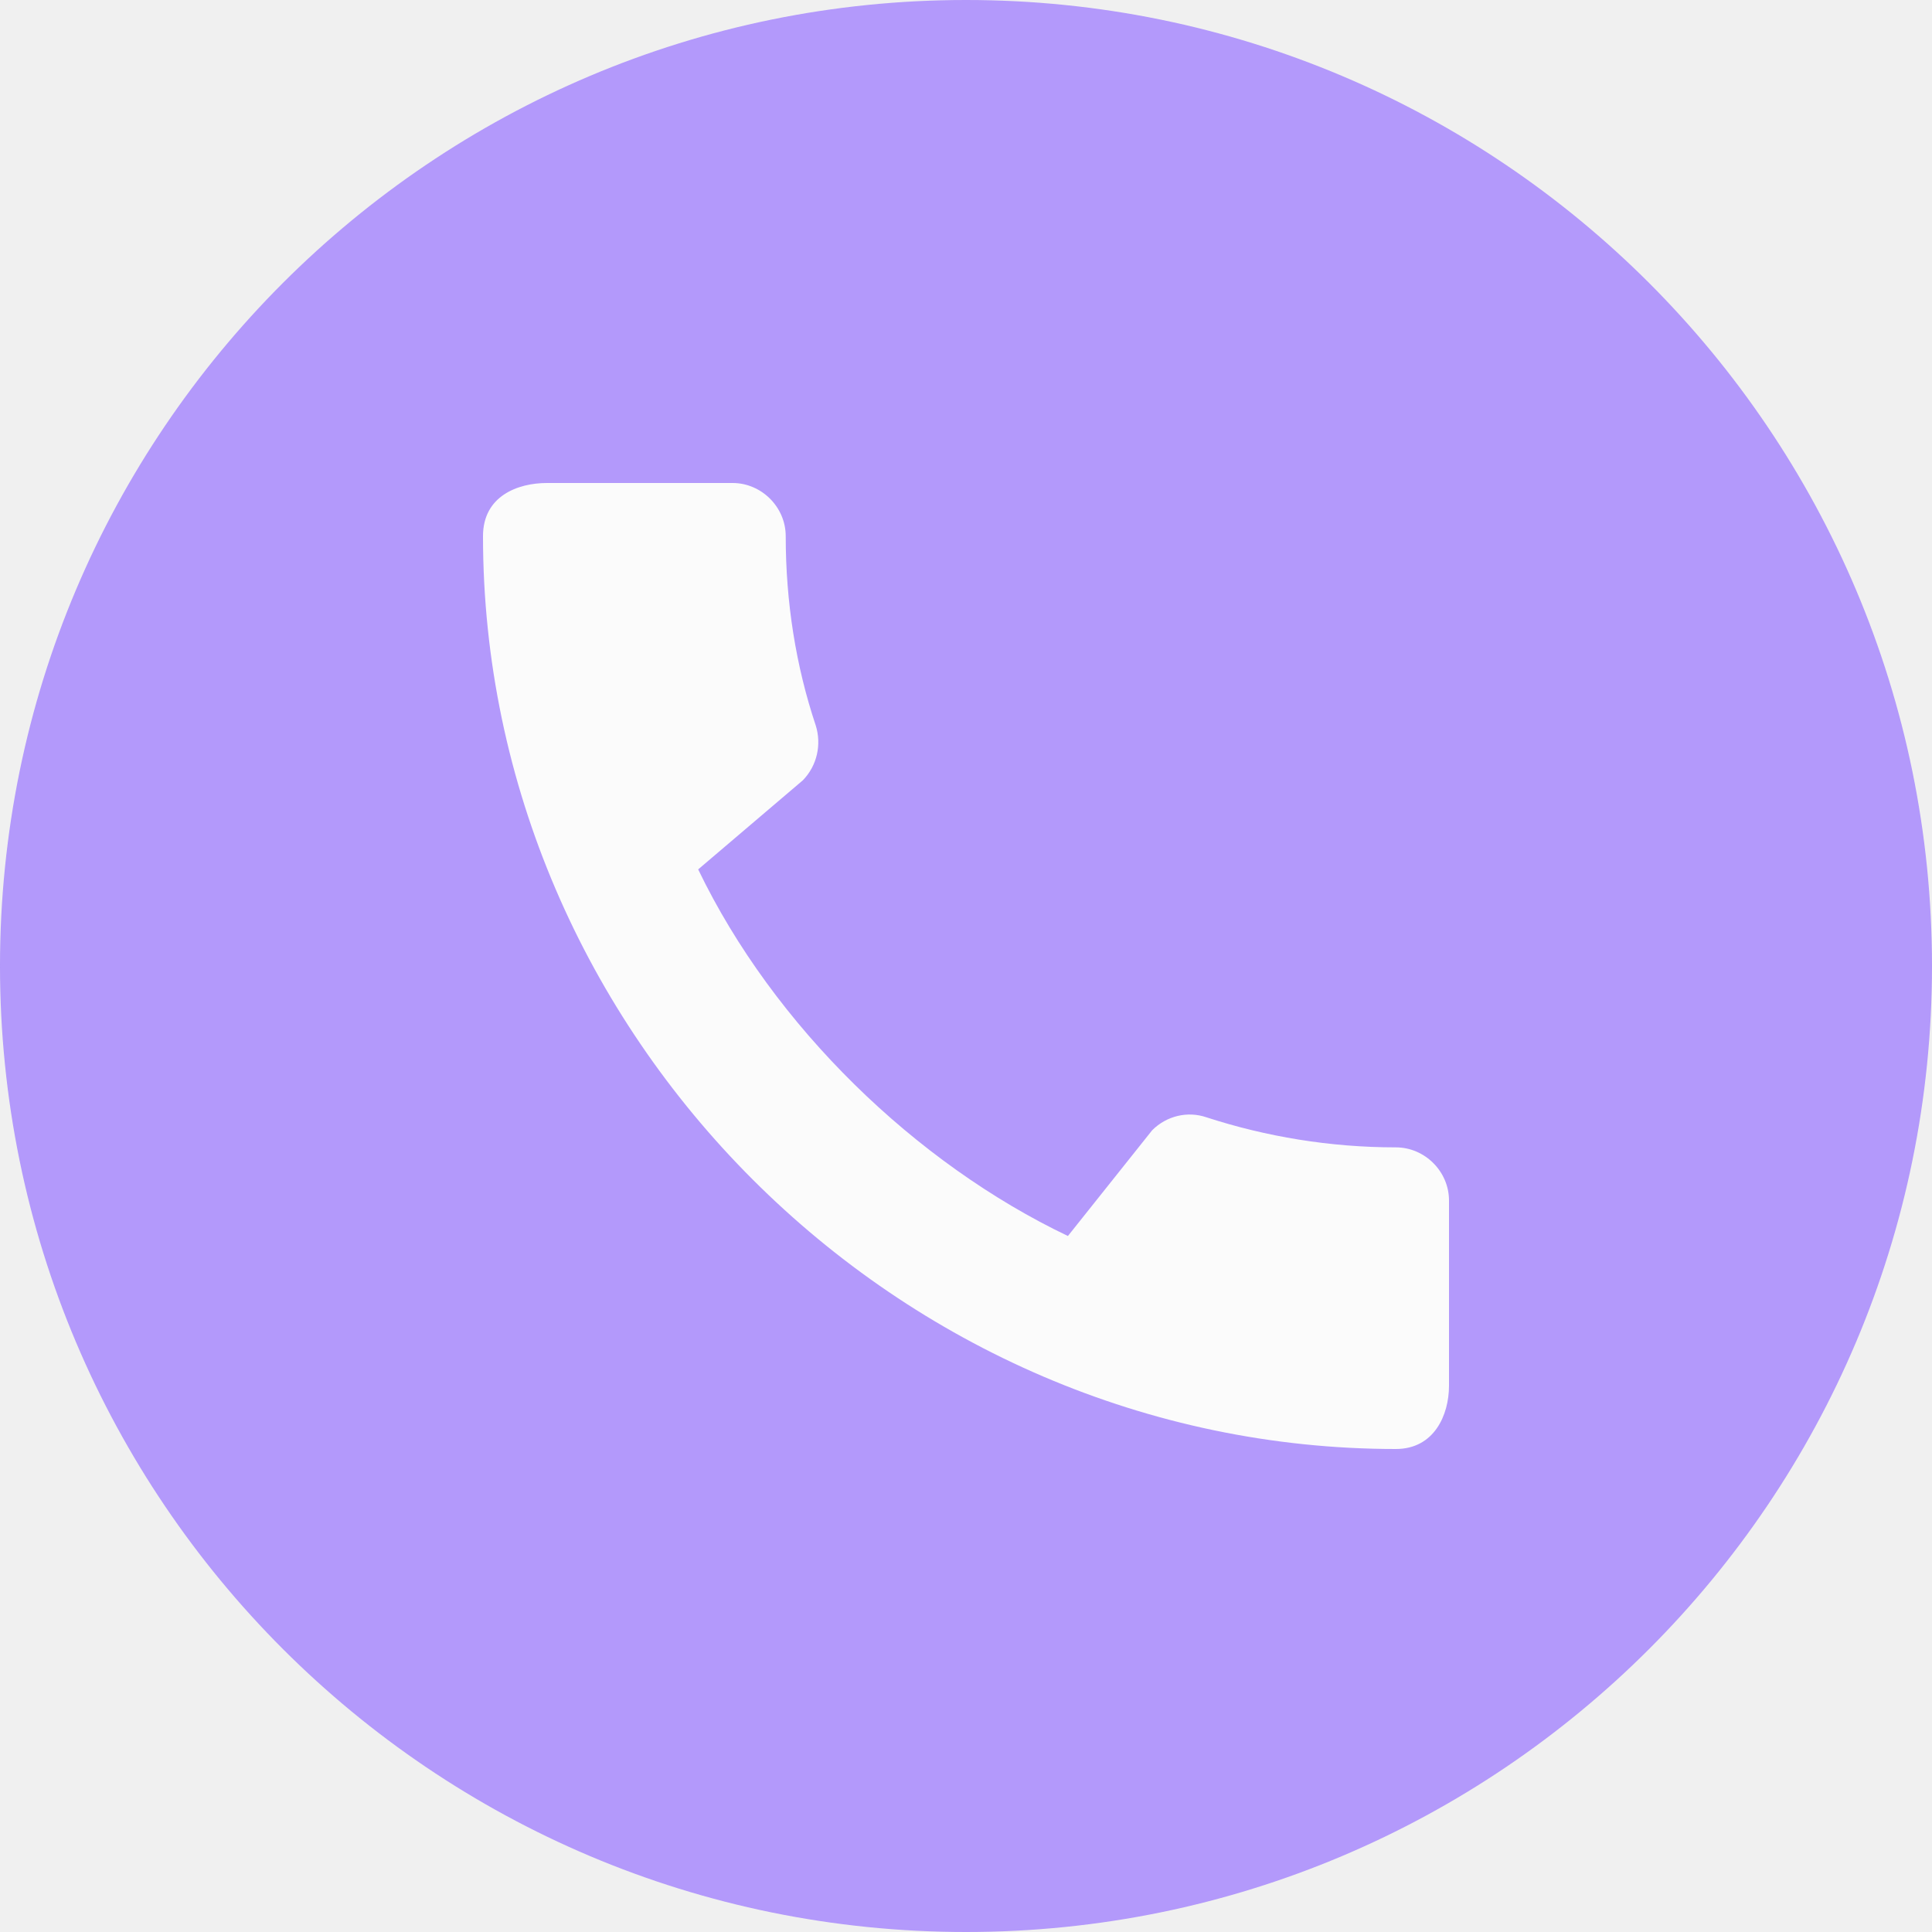
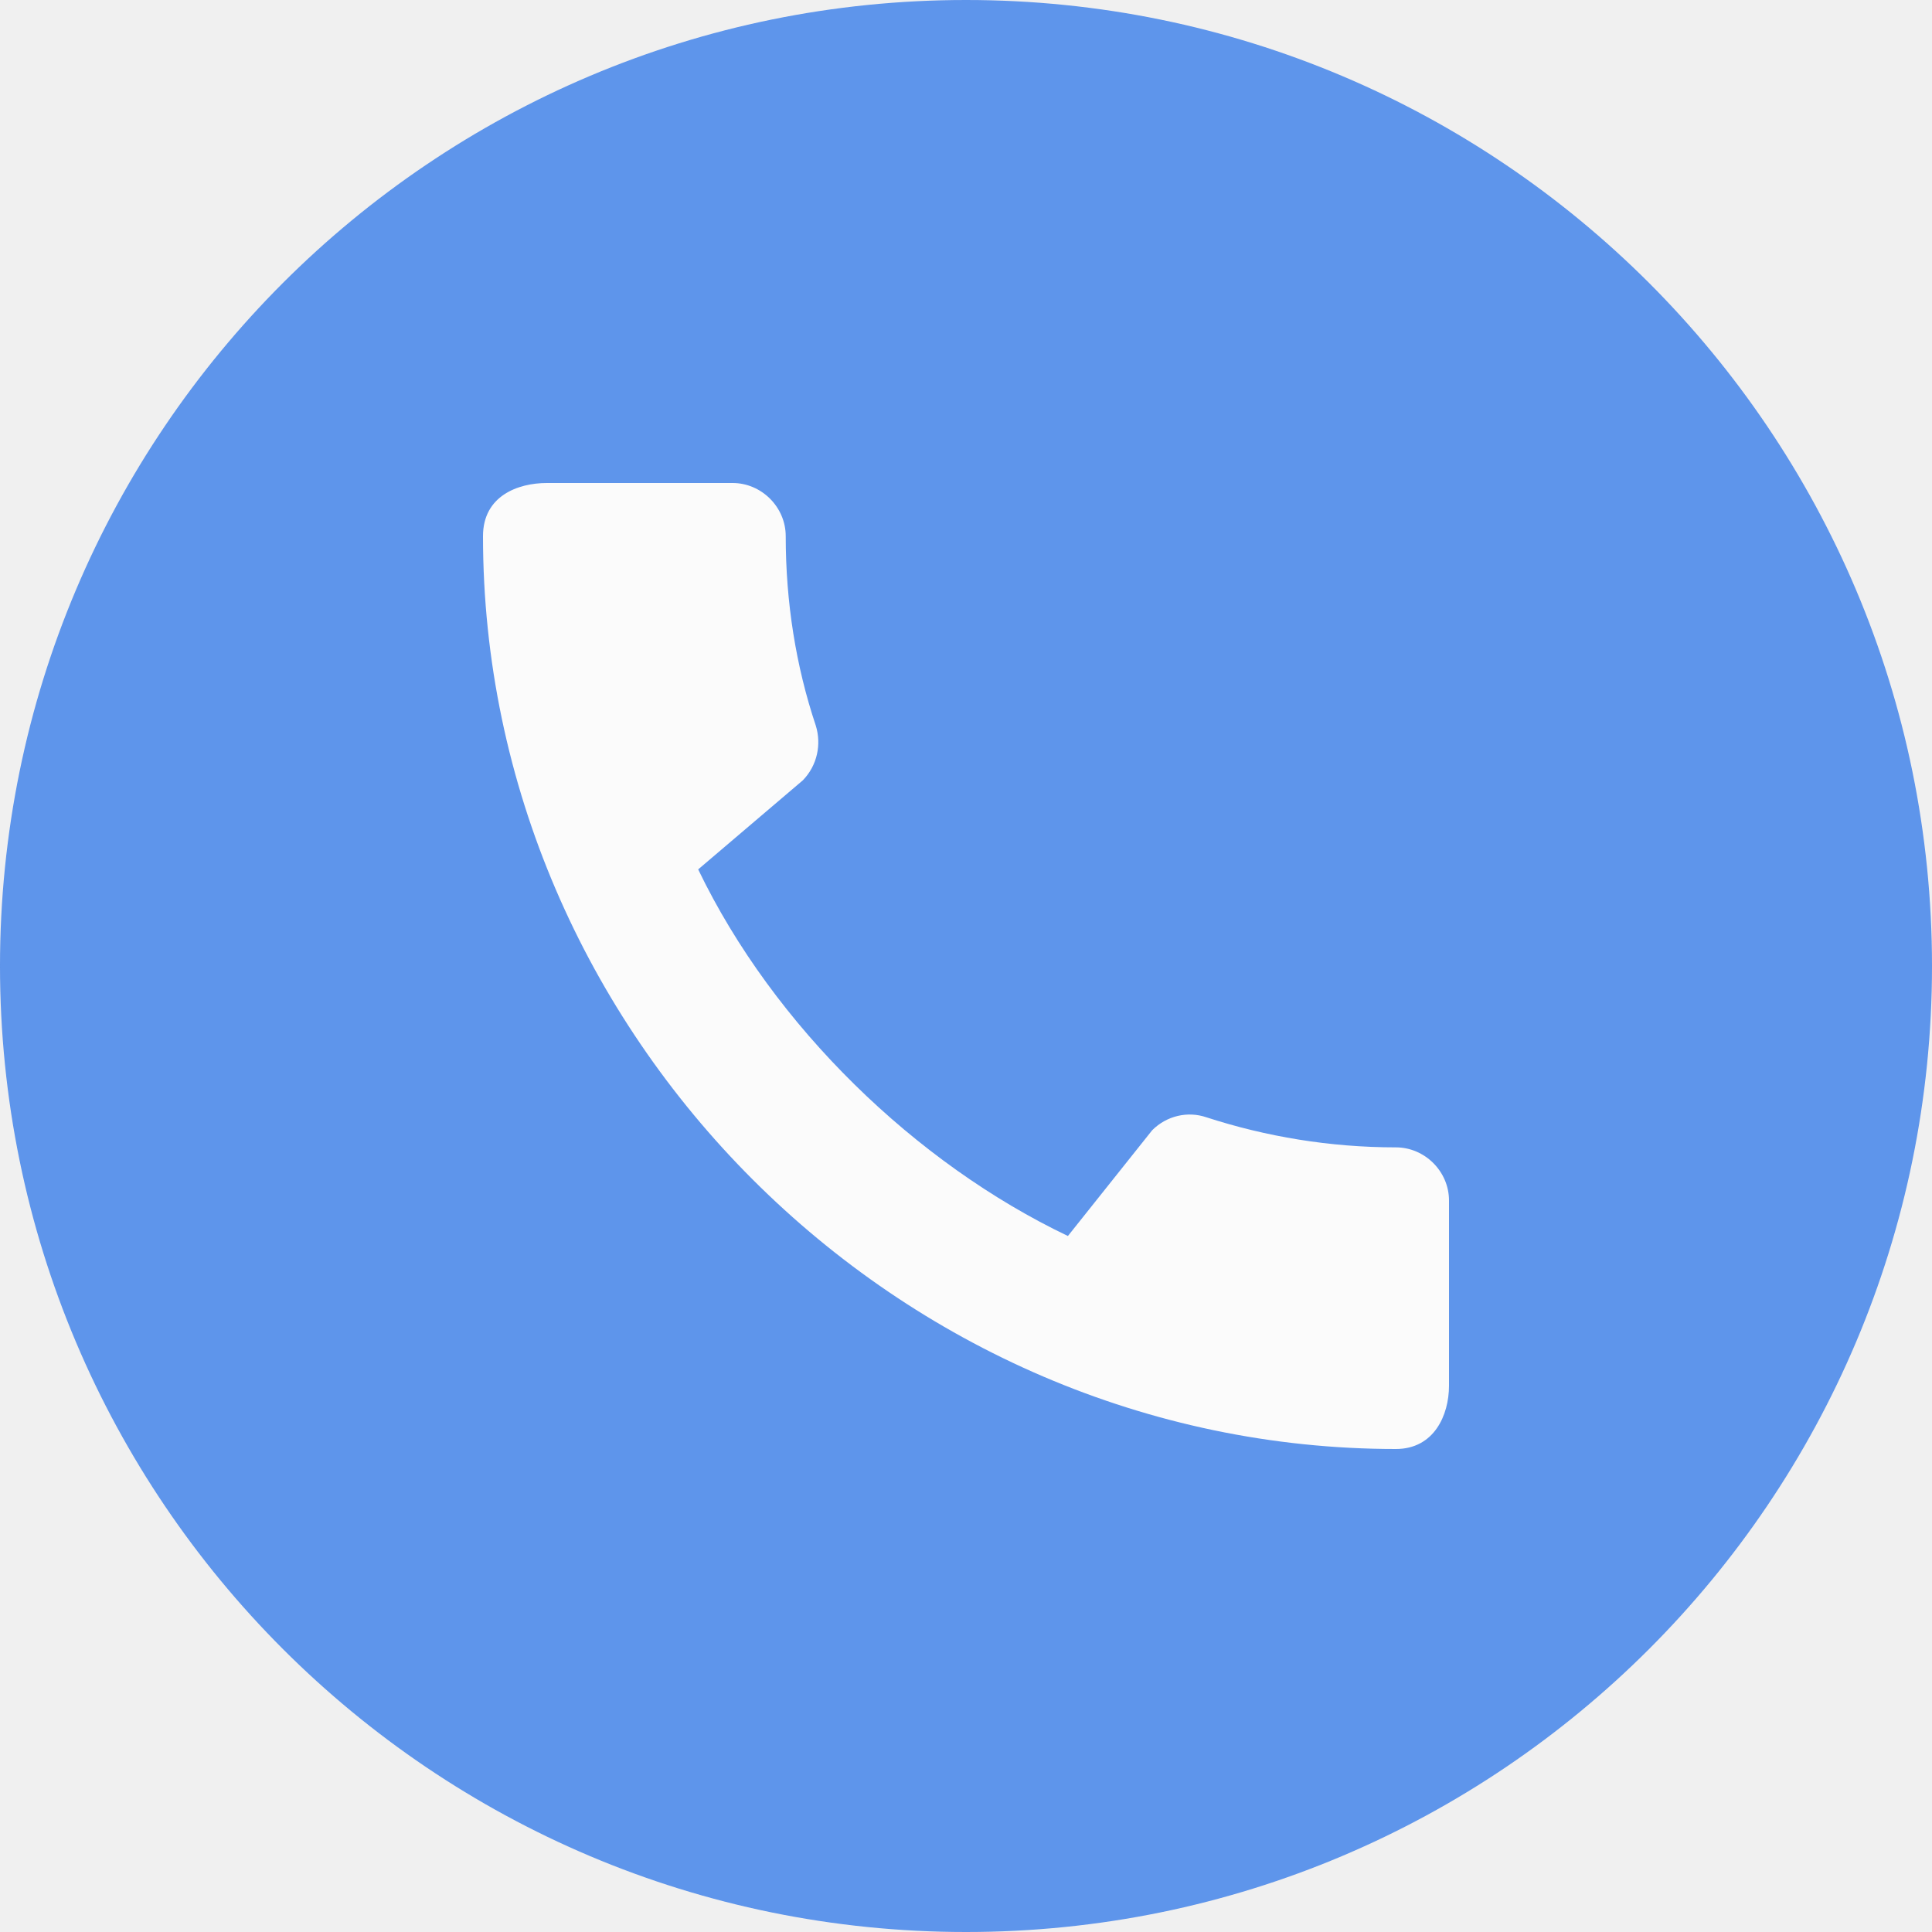
<svg xmlns="http://www.w3.org/2000/svg" width="16" height="16" viewBox="0 0 16 16" fill="none">
  <g opacity="0.7">
-     <circle cx="8" cy="8" r="8" fill="#9873FF" />
+     <circle cx="8" cy="8" r="8" fill="#206de8" />
    <path d="M11.56 9.502C11.013 9.502 10.484 9.413 9.991 9.253C9.836 9.2 9.662 9.24 9.542 9.36L8.844 10.236C7.587 9.636 6.409 8.502 5.782 7.2L6.649 6.462C6.769 6.338 6.804 6.164 6.756 6.009C6.591 5.516 6.507 4.987 6.507 4.44C6.507 4.2 6.307 4 6.067 4H4.529C4.289 4 4 4.107 4 4.44C4 8.569 7.436 12 11.56 12C11.876 12 12 11.72 12 11.476V9.942C12 9.702 11.8 9.502 11.56 9.502Z" fill="white" />
  </g>
</svg>
